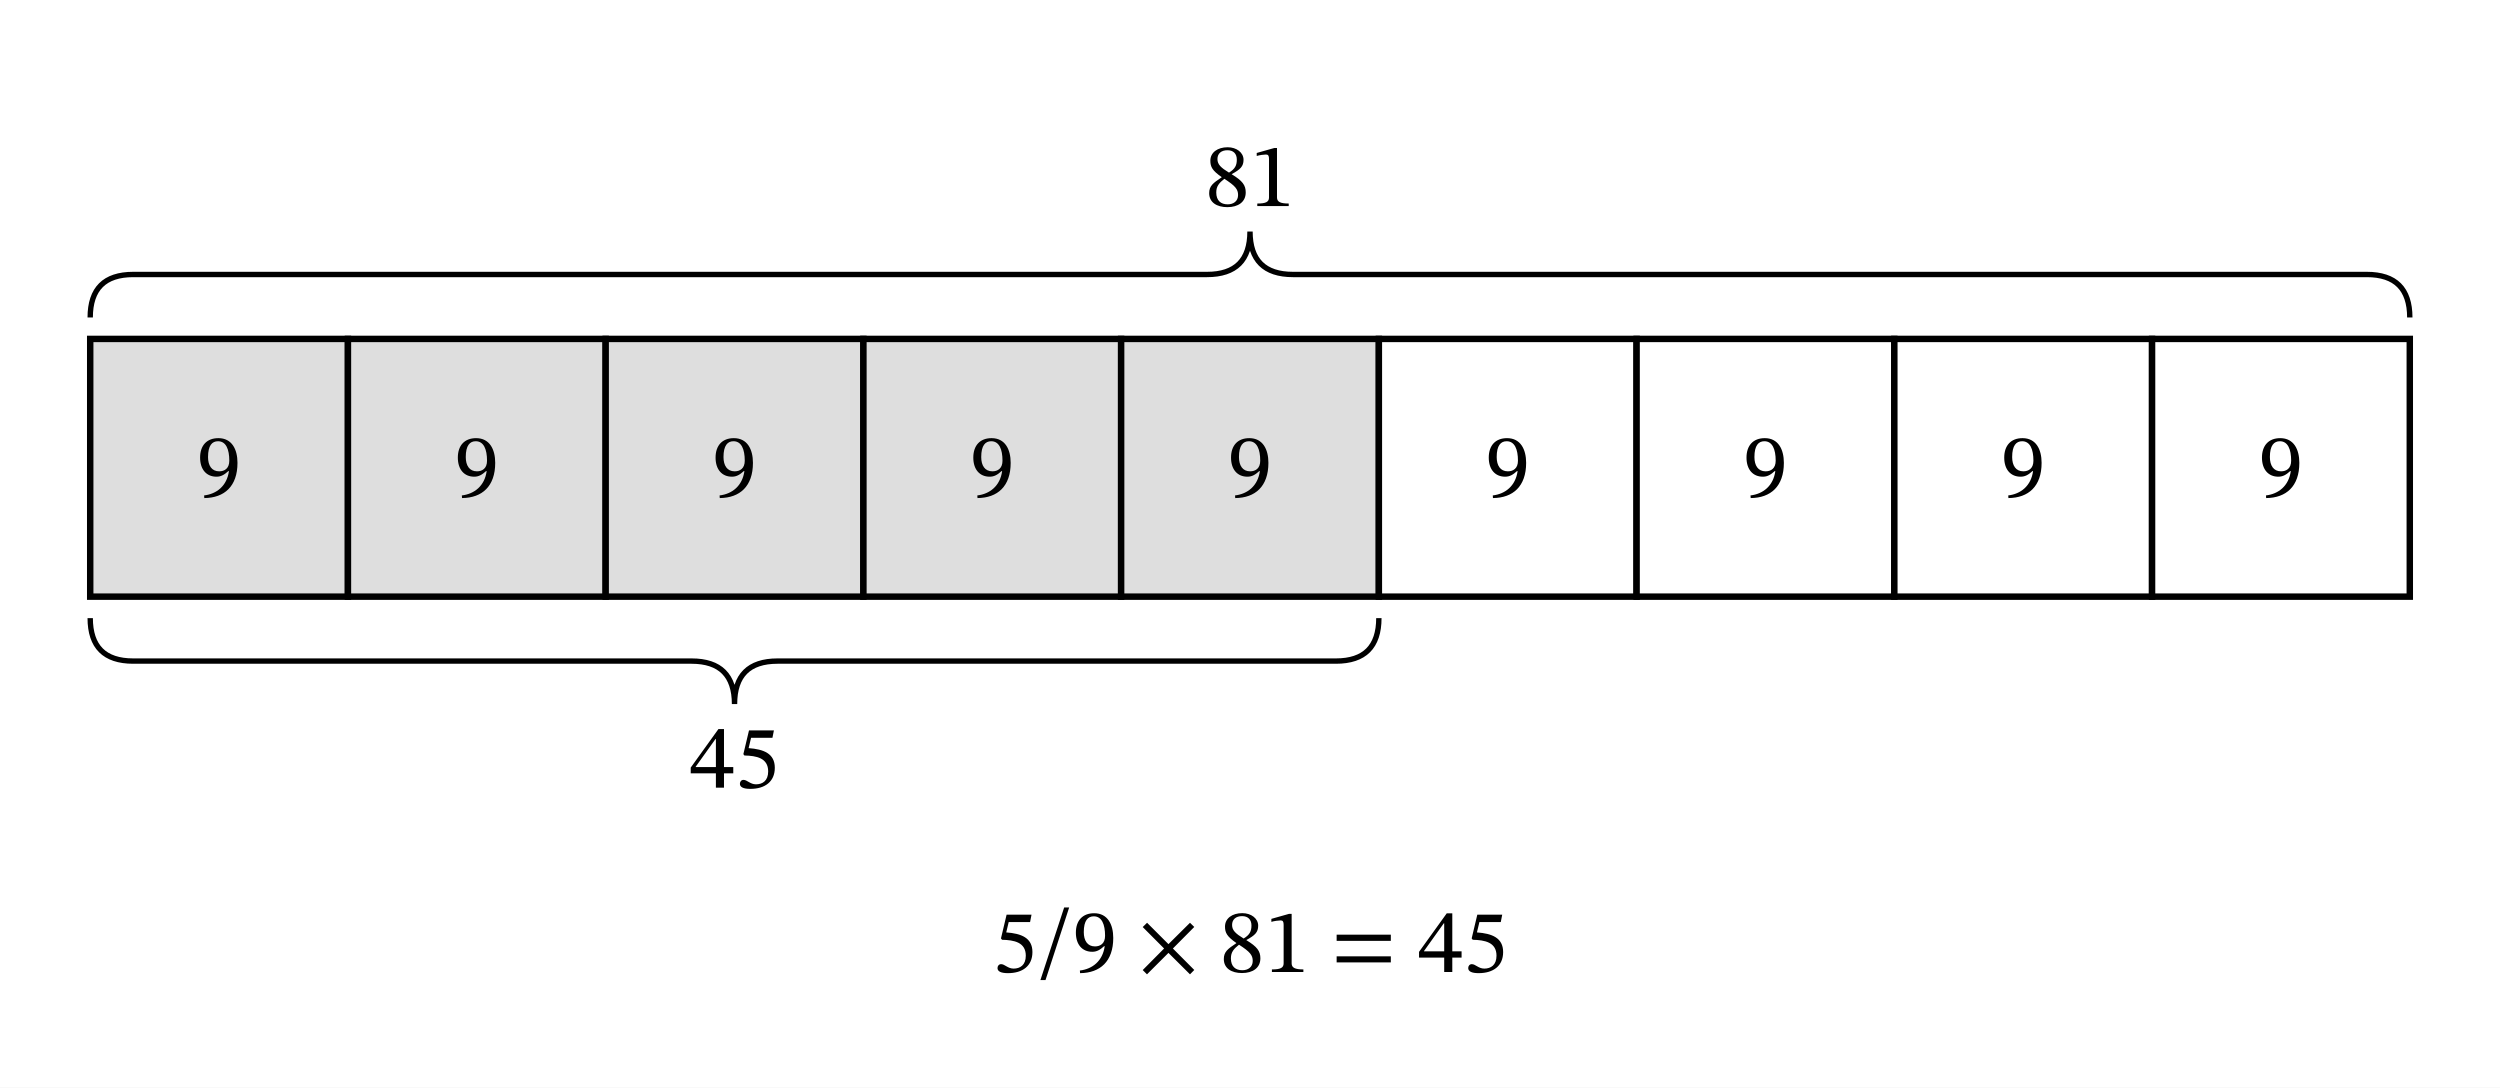
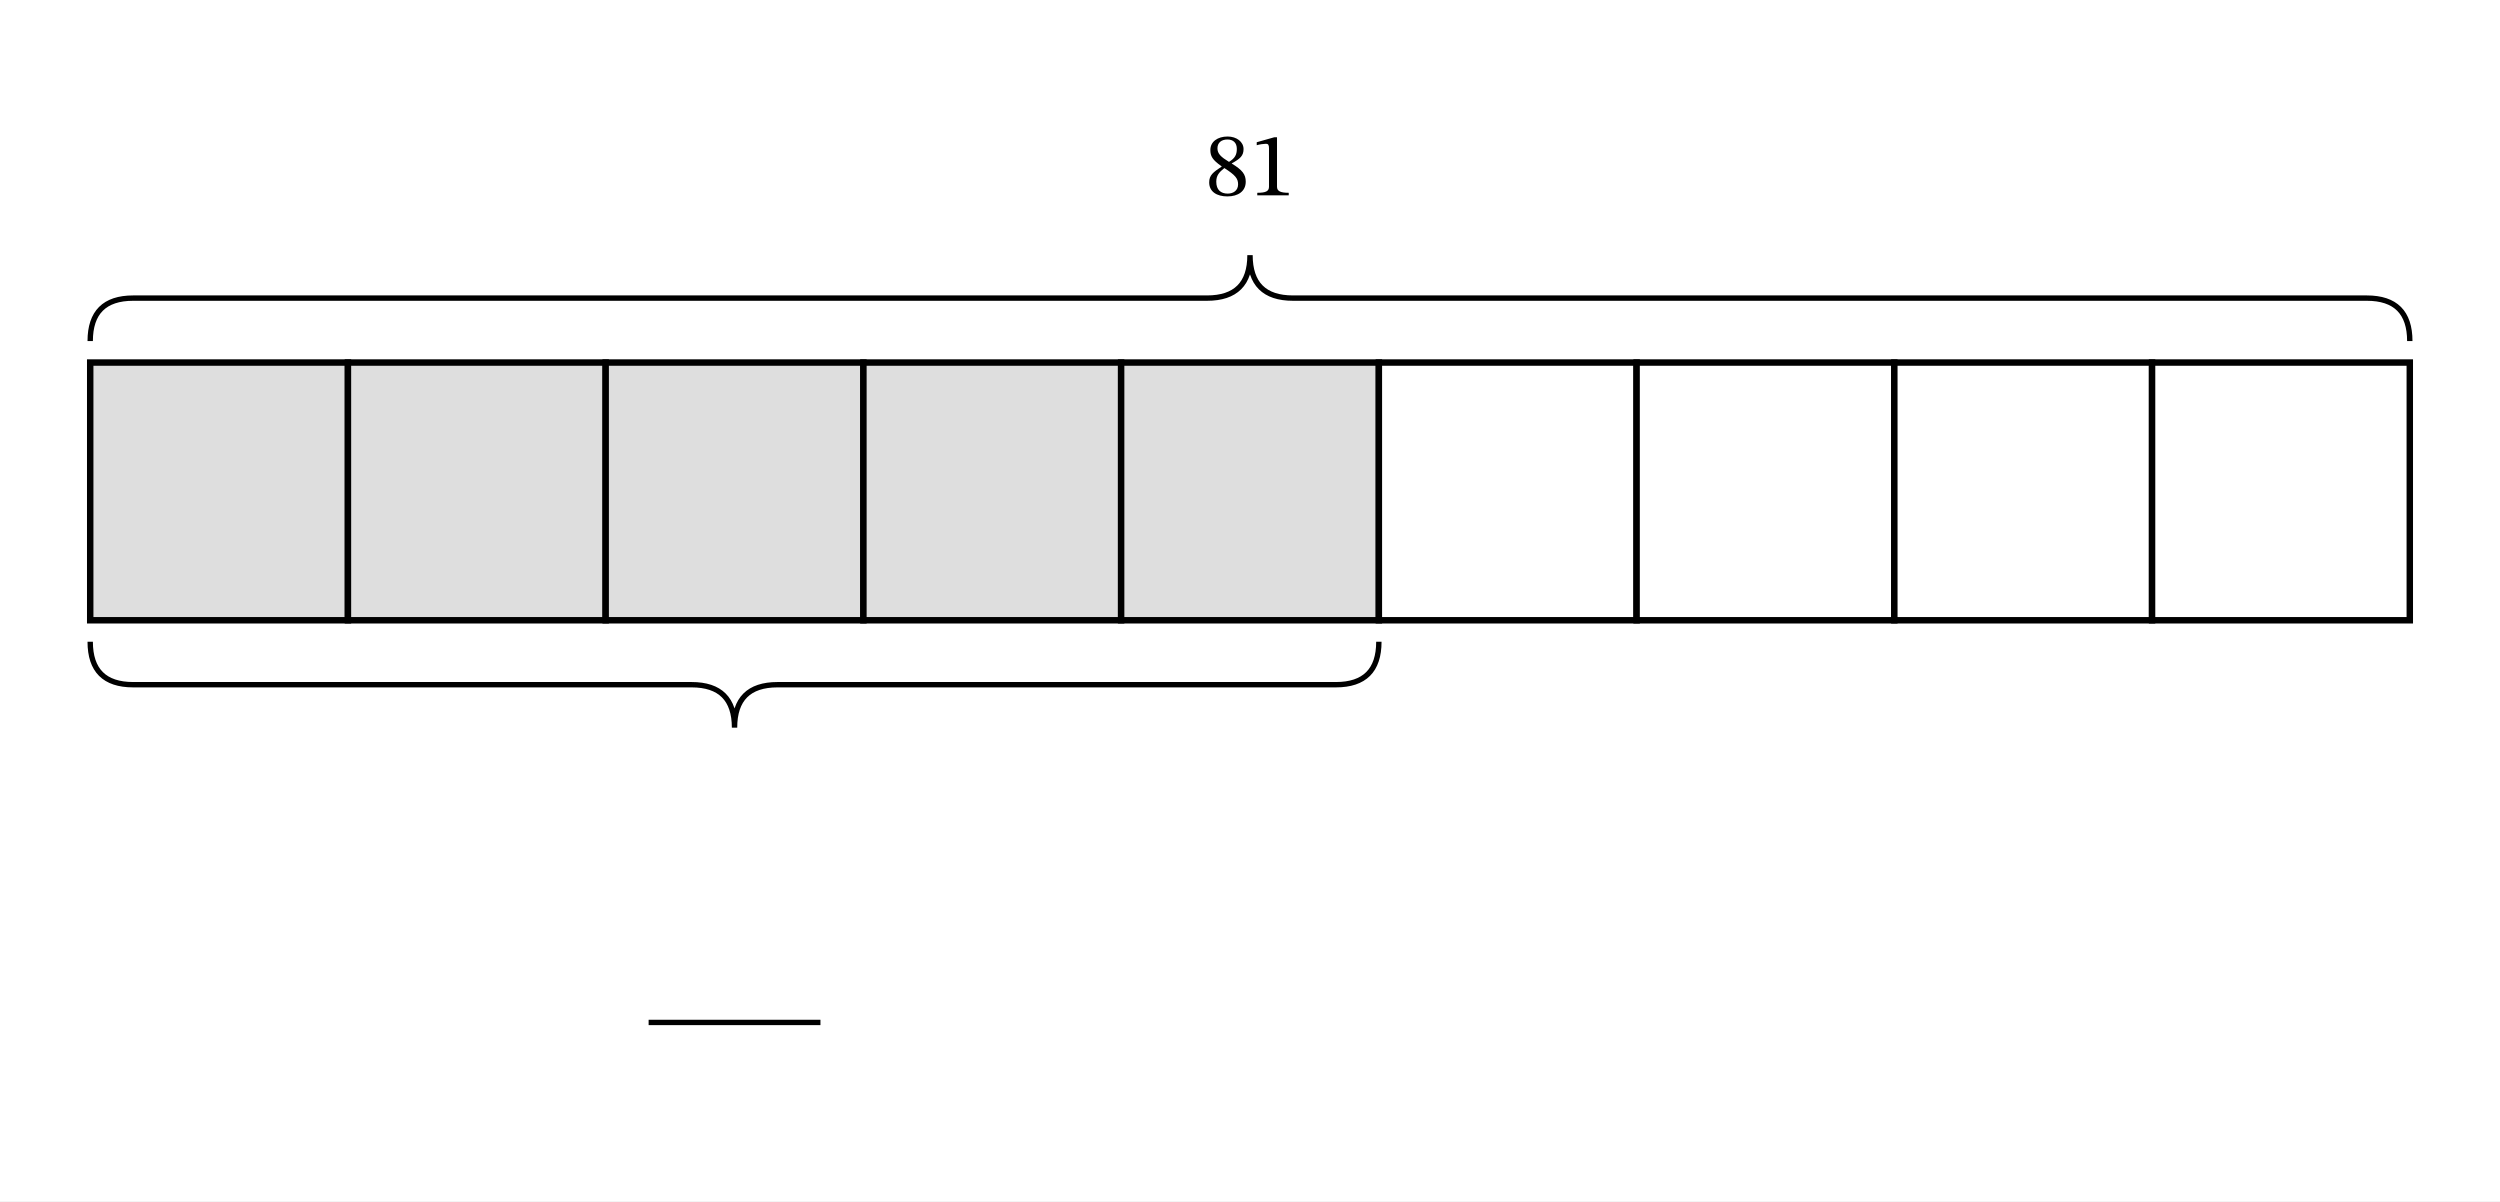
- <svg xmlns="http://www.w3.org/2000/svg" width="116.4mm" height="50.64mm" viewBox="0 0 116.4 50.64">
+ <svg xmlns="http://www.w3.org/2000/svg" width="439.937" height="211.389" viewBox="0 0 116.4 55.93">
  <defs />
-   <path fill="#ffffff" stroke="none" d="M 0 0 L 116.4 0 L 116.4 50.64 L 0 50.64 Z" />
+   <path fill="#ffffff" stroke="none" d="M 0 0 L 116.4 0 L 116.4 55.93 L 0 55.93 Z" />
  <g>
-     <path fill="#dedede" stroke="#000000" stroke-width="0.3" d="M 4.2 15.78 L 16.2 15.78 L 16.2 27.78 L 4.2 27.78 Z" />
+     <path fill="#dedede" stroke="#000000" stroke-width="0.3" d="M 4.2 16.88 L 16.2 16.88 L 16.2 28.88 L 4.2 28.88 Z" />
+     <path fill="#dedede" stroke="#000000" stroke-width="0.3" d="M 16.2 16.88 L 28.2 16.88 L 28.2 28.88 L 16.2 28.88 Z" />
+     <path fill="#dedede" stroke="#000000" stroke-width="0.3" d="M 28.2 16.88 L 40.2 16.88 L 40.2 28.88 L 28.2 28.88 Z" />
+     <path fill="#dedede" stroke="#000000" stroke-width="0.3" d="M 40.2 16.88 L 52.2 16.88 L 52.2 28.88 L 40.2 28.88 Z" />
+     <path fill="#dedede" stroke="#000000" stroke-width="0.3" d="M 52.2 16.88 L 64.2 16.88 L 64.2 28.88 L 52.2 28.88 Z" />
+     <path fill="#ffffff" stroke="#000000" stroke-width="0.3" d="M 64.2 16.88 L 76.2 16.88 L 76.2 28.88 L 64.2 28.88 Z" />
+     <path fill="#ffffff" stroke="#000000" stroke-width="0.3" d="M 76.2 16.88 L 88.2 16.88 L 88.2 28.88 L 76.2 28.88 Z" />
+     <path fill="#ffffff" stroke="#000000" stroke-width="0.3" d="M 88.2 16.88 L 100.2 16.88 L 100.2 28.88 L 88.2 28.88 Z" />
+     <path fill="#ffffff" stroke="#000000" stroke-width="0.3" d="M 100.2 16.88 L 112.2 16.88 L 112.2 28.88 L 100.2 28.88 Z" />
+   </g>
+   <g>
+     <path fill="none" stroke="#000000" stroke-width="0.25" d="M 4.2 15.88 Q 4.2 13.88 6.2 13.88 L 56.2 13.88 Q 58.2 13.88 58.2 11.88 Q 58.2 13.88 60.2 13.88 L 110.2 13.88 Q 112.2 13.88 112.2 15.88" />
+   </g>
+   <g transform="matrix(1 0 0 1 56.1045 7.74)">
    <g>
-       <path fill="#000000" stroke="none" d="M 9.512 23.19 C 10.448 23.181 11.057 22.644 11.057 21.551 C 11.057 20.925 10.799 20.4 10.168 20.4 C 9.635 20.4 9.317 20.734 9.317 21.306 C 9.317 21.865 9.618 22.195 10.079 22.195 C 10.291 22.195 10.443 22.106 10.634 21.932 L 10.659 21.937 C 10.566 22.622 10.088 22.999 9.504 23.067 Z M 9.686 21.28 C 9.686 20.739 9.876 20.544 10.151 20.544 C 10.524 20.544 10.676 20.921 10.676 21.45 C 10.676 21.814 10.452 21.945 10.206 21.945 C 9.855 21.945 9.686 21.674 9.686 21.28 Z" />
-     </g>
-     <path fill="#dedede" stroke="#000000" stroke-width="0.3" d="M 16.2 15.78 L 28.2 15.78 L 28.2 27.78 L 16.2 27.78 Z" />
-     <g>
-       <path fill="#000000" stroke="none" d="M 21.512 23.19 C 22.448 23.181 23.057 22.644 23.057 21.551 C 23.057 20.925 22.799 20.4 22.168 20.4 C 21.635 20.4 21.317 20.734 21.317 21.306 C 21.317 21.865 21.618 22.195 22.079 22.195 C 22.291 22.195 22.443 22.106 22.634 21.932 L 22.659 21.937 C 22.566 22.622 22.088 22.999 21.504 23.067 Z M 21.686 21.28 C 21.686 20.739 21.876 20.544 22.151 20.544 C 22.524 20.544 22.676 20.921 22.676 21.45 C 22.676 21.814 22.452 21.945 22.206 21.945 C 21.855 21.945 21.686 21.674 21.686 21.28 Z" />
-     </g>
-     <path fill="#dedede" stroke="#000000" stroke-width="0.3" d="M 28.2 15.78 L 40.2 15.78 L 40.2 27.78 L 28.2 27.78 Z" />
-     <g>
-       <path fill="#000000" stroke="none" d="M 33.512 23.19 C 34.448 23.181 35.057 22.644 35.057 21.551 C 35.057 20.925 34.799 20.4 34.168 20.4 C 33.635 20.4 33.317 20.734 33.317 21.306 C 33.317 21.865 33.618 22.195 34.079 22.195 C 34.291 22.195 34.443 22.106 34.634 21.932 L 34.659 21.937 C 34.566 22.622 34.088 22.999 33.504 23.067 Z M 33.686 21.28 C 33.686 20.739 33.876 20.544 34.151 20.544 C 34.524 20.544 34.676 20.921 34.676 21.45 C 34.676 21.814 34.452 21.945 34.206 21.945 C 33.855 21.945 33.686 21.674 33.686 21.28 Z" />
-     </g>
-     <path fill="#dedede" stroke="#000000" stroke-width="0.3" d="M 40.2 15.78 L 52.2 15.78 L 52.2 27.78 L 40.2 27.78 Z" />
-     <g>
-       <path fill="#000000" stroke="none" d="M 45.512 23.19 C 46.448 23.181 47.057 22.644 47.057 21.551 C 47.057 20.925 46.799 20.4 46.168 20.4 C 45.635 20.4 45.317 20.734 45.317 21.306 C 45.317 21.865 45.618 22.195 46.079 22.195 C 46.291 22.195 46.443 22.106 46.634 21.932 L 46.659 21.937 C 46.566 22.622 46.088 22.999 45.504 23.067 Z M 45.686 21.28 C 45.686 20.739 45.876 20.544 46.151 20.544 C 46.524 20.544 46.676 20.921 46.676 21.45 C 46.676 21.814 46.452 21.945 46.206 21.945 C 45.855 21.945 45.686 21.674 45.686 21.28 Z" />
-     </g>
-     <path fill="#dedede" stroke="#000000" stroke-width="0.3" d="M 52.2 15.78 L 64.2 15.78 L 64.2 27.78 L 52.2 27.78 Z" />
-     <g>
-       <path fill="#000000" stroke="none" d="M 57.512 23.19 C 58.448 23.181 59.057 22.644 59.057 21.551 C 59.057 20.925 58.799 20.4 58.168 20.4 C 57.635 20.4 57.317 20.734 57.317 21.306 C 57.317 21.865 57.618 22.195 58.079 22.195 C 58.291 22.195 58.443 22.106 58.634 21.932 L 58.659 21.937 C 58.566 22.622 58.088 22.999 57.504 23.067 Z M 57.686 21.28 C 57.686 20.739 57.876 20.544 58.151 20.544 C 58.524 20.544 58.676 20.921 58.676 21.45 C 58.676 21.814 58.452 21.945 58.206 21.945 C 57.855 21.945 57.686 21.674 57.686 21.28 Z" />
-     </g>
-     <path fill="#ffffff" stroke="#000000" stroke-width="0.3" d="M 64.2 15.78 L 76.2 15.78 L 76.2 27.78 L 64.2 27.78 Z" />
-     <g>
-       <path fill="#000000" stroke="none" d="M 69.512 23.19 C 70.448 23.181 71.057 22.644 71.057 21.551 C 71.057 20.925 70.799 20.4 70.168 20.4 C 69.635 20.4 69.317 20.734 69.317 21.306 C 69.317 21.865 69.618 22.195 70.079 22.195 C 70.291 22.195 70.443 22.106 70.634 21.932 L 70.659 21.937 C 70.566 22.622 70.088 22.999 69.504 23.067 Z M 69.686 21.28 C 69.686 20.739 69.876 20.544 70.151 20.544 C 70.524 20.544 70.676 20.921 70.676 21.45 C 70.676 21.814 70.452 21.945 70.206 21.945 C 69.855 21.945 69.686 21.674 69.686 21.28 Z" />
-     </g>
-     <path fill="#ffffff" stroke="#000000" stroke-width="0.3" d="M 76.2 15.78 L 88.2 15.78 L 88.2 27.78 L 76.2 27.78 Z" />
-     <g>
-       <path fill="#000000" stroke="none" d="M 81.512 23.19 C 82.448 23.181 83.057 22.644 83.057 21.551 C 83.057 20.925 82.799 20.4 82.168 20.4 C 81.635 20.4 81.317 20.734 81.317 21.306 C 81.317 21.865 81.618 22.195 82.079 22.195 C 82.291 22.195 82.443 22.106 82.634 21.932 L 82.659 21.937 C 82.566 22.622 82.088 22.999 81.504 23.067 Z M 81.686 21.28 C 81.686 20.739 81.876 20.544 82.151 20.544 C 82.524 20.544 82.676 20.921 82.676 21.45 C 82.676 21.814 82.452 21.945 82.206 21.945 C 81.855 21.945 81.686 21.674 81.686 21.28 Z" />
-     </g>
-     <path fill="#ffffff" stroke="#000000" stroke-width="0.3" d="M 88.2 15.78 L 100.2 15.78 L 100.2 27.78 L 88.2 27.78 Z" />
-     <g>
-       <path fill="#000000" stroke="none" d="M 93.512 23.19 C 94.448 23.181 95.057 22.644 95.057 21.551 C 95.057 20.925 94.799 20.4 94.168 20.4 C 93.635 20.4 93.317 20.734 93.317 21.306 C 93.317 21.865 93.618 22.195 94.079 22.195 C 94.291 22.195 94.443 22.106 94.634 21.932 L 94.659 21.937 C 94.566 22.622 94.088 22.999 93.504 23.067 Z M 93.686 21.28 C 93.686 20.739 93.876 20.544 94.151 20.544 C 94.524 20.544 94.676 20.921 94.676 21.45 C 94.676 21.814 94.452 21.945 94.206 21.945 C 93.855 21.945 93.686 21.674 93.686 21.28 Z" />
-     </g>
-     <path fill="#ffffff" stroke="#000000" stroke-width="0.3" d="M 100.2 15.78 L 112.2 15.78 L 112.2 27.78 L 100.2 27.78 Z" />
-     <g>
-       <path fill="#000000" stroke="none" d="M 105.512 23.19 C 106.448 23.181 107.057 22.644 107.057 21.551 C 107.057 20.925 106.799 20.4 106.168 20.4 C 105.635 20.4 105.317 20.734 105.317 21.306 C 105.317 21.865 105.618 22.195 106.079 22.195 C 106.291 22.195 106.443 22.106 106.634 21.932 L 106.659 21.937 C 106.566 22.622 106.088 22.999 105.504 23.067 Z M 105.686 21.28 C 105.686 20.739 105.876 20.544 106.151 20.544 C 106.524 20.544 106.676 20.921 106.676 21.45 C 106.676 21.814 106.452 21.945 106.206 21.945 C 105.855 21.945 105.686 21.674 105.686 21.28 Z" />
+       <path fill="#000000" stroke="none" d="M 1.897 0.72 C 1.897 0.381 1.744 0.178 1.249 -0.123 L 1.249 -0.135 C 1.643 -0.351 1.795 -0.491 1.795 -0.8 C 1.795 -1.135 1.473 -1.384 1.054 -1.384 C 0.588 -1.384 0.25 -1.143 0.25 -0.758 C 0.25 -0.47 0.343 -0.296 0.775 0.004 L 0.775 0.017 C 0.381 0.279 0.195 0.415 0.195 0.754 C 0.195 1.185 0.55 1.405 1.041 1.405 C 1.545 1.405 1.897 1.164 1.897 0.72 Z M 1.482 -0.809 C 1.482 -0.538 1.397 -0.373 1.118 -0.203 C 0.741 -0.432 0.58 -0.584 0.58 -0.834 C 0.58 -1.092 0.758 -1.245 1.046 -1.245 C 1.317 -1.245 1.482 -1.088 1.482 -0.809 Z M 0.902 0.085 C 1.414 0.415 1.541 0.572 1.541 0.842 C 1.541 1.13 1.321 1.274 1.058 1.274 C 0.737 1.274 0.525 1.101 0.525 0.72 C 0.525 0.428 0.66 0.279 0.902 0.085 Z M 3.899 1.355 L 3.899 1.236 C 3.509 1.236 3.353 1.16 3.353 0.953 L 3.353 -1.35 L 3.23 -1.35 L 2.409 -1.118 L 2.409 -0.978 C 2.54 -1.02 2.756 -1.046 2.841 -1.046 C 2.946 -1.046 2.98 -0.986 2.98 -0.838 L 2.98 0.953 C 2.98 1.164 2.832 1.236 2.434 1.236 L 2.434 1.355 Z" />
    </g>
  </g>
  <g>
-     <path fill="none" stroke="#000000" stroke-width="0.25" d="M 4.2 14.78 Q 4.2 12.78 6.2 12.78 L 56.2 12.78 Q 58.2 12.78 58.2 10.78 Q 58.2 12.78 60.2 12.78 L 110.2 12.78 Q 112.2 12.78 112.2 14.78" />
+     <path fill="none" stroke="#000000" stroke-width="0.25" d="M 4.2 29.88 Q 4.2 31.88 6.2 31.88 L 32.2 31.88 Q 34.2 31.88 34.2 33.88 Q 34.2 31.88 36.2 31.88 L 62.2 31.88 Q 64.2 31.88 64.2 29.88" />
  </g>
-   <g>
-     <path fill="#000000" stroke="none" d="M 58.001 8.96 C 58.001 8.621 57.849 8.418 57.353 8.117 L 57.353 8.105 C 57.747 7.889 57.899 7.749 57.899 7.44 C 57.899 7.105 57.578 6.856 57.159 6.856 C 56.693 6.856 56.354 7.097 56.354 7.482 C 56.354 7.77 56.447 7.944 56.879 8.244 L 56.879 8.257 C 56.486 8.519 56.299 8.655 56.299 8.994 C 56.299 9.425 56.655 9.645 57.146 9.645 C 57.65 9.645 58.001 9.404 58.001 8.96 Z M 57.586 7.431 C 57.586 7.702 57.502 7.867 57.222 8.037 C 56.845 7.808 56.684 7.656 56.684 7.406 C 56.684 7.148 56.862 6.995 57.15 6.995 C 57.421 6.995 57.586 7.152 57.586 7.431 Z M 57.006 8.325 C 57.518 8.655 57.645 8.812 57.645 9.082 C 57.645 9.37 57.425 9.514 57.163 9.514 C 56.841 9.514 56.629 9.341 56.629 8.96 C 56.629 8.668 56.765 8.519 57.006 8.325 Z M 60.003 9.595 L 60.003 9.476 C 59.614 9.476 59.457 9.4 59.457 9.193 L 59.457 6.89 L 59.335 6.89 L 58.513 7.122 L 58.513 7.262 C 58.645 7.22 58.86 7.194 58.945 7.194 C 59.051 7.194 59.085 7.254 59.085 7.402 L 59.085 9.193 C 59.085 9.404 58.937 9.476 58.539 9.476 L 58.539 9.595 Z" />
-   </g>
-   <g>
-     <path fill="none" stroke="#000000" stroke-width="0.25" d="M 4.2 28.78 Q 4.2 30.78 6.2 30.78 L 32.2 30.78 Q 34.2 30.78 34.2 32.78 Q 34.2 30.78 36.2 30.78 L 62.2 30.78 Q 64.2 30.78 64.2 28.78" />
-   </g>
-   <g>
-     <path fill="#000000" stroke="none" d="M 34.141 36.006 L 34.141 35.714 L 33.709 35.714 L 33.709 33.944 L 33.451 33.944 L 32.16 35.739 L 32.16 36.006 L 33.332 36.006 L 33.332 36.675 L 33.709 36.675 L 33.709 36.006 Z M 33.332 35.714 L 32.392 35.714 L 32.392 35.697 L 33.315 34.406 L 33.332 34.406 Z M 35.965 34.351 L 36.033 34.008 L 34.873 34.008 L 34.611 35.113 L 34.661 35.176 C 35.22 35.189 35.766 35.29 35.766 35.917 C 35.766 36.357 35.5 36.518 35.199 36.518 C 34.928 36.518 34.788 36.311 34.619 36.311 C 34.513 36.311 34.45 36.395 34.45 36.493 C 34.45 36.649 34.611 36.73 34.937 36.73 C 35.61 36.73 36.075 36.4 36.075 35.748 C 36.075 35.083 35.555 34.884 34.856 34.833 L 34.97 34.351 Z" />
-   </g>
-   <g>
-     <path fill="#000000" stroke="none" d="M 47.96 42.931 L 48.027 42.588 L 46.867 42.588 L 46.605 43.693 L 46.656 43.756 C 47.215 43.769 47.761 43.87 47.761 44.497 C 47.761 44.937 47.494 45.098 47.193 45.098 C 46.922 45.098 46.783 44.891 46.613 44.891 C 46.508 44.891 46.444 44.975 46.444 45.073 C 46.444 45.229 46.605 45.31 46.931 45.31 C 47.604 45.31 48.07 44.98 48.07 44.328 C 48.07 43.663 47.549 43.464 46.85 43.413 L 46.965 42.931 Z M 49.78 42.253 L 49.547 42.253 L 48.442 45.631 L 48.679 45.631 Z M 50.288 45.31 C 51.223 45.301 51.833 44.764 51.833 43.671 C 51.833 43.045 51.575 42.52 50.944 42.52 C 50.411 42.52 50.093 42.854 50.093 43.426 C 50.093 43.985 50.394 44.315 50.855 44.315 C 51.067 44.315 51.219 44.226 51.41 44.052 L 51.435 44.057 C 51.342 44.742 50.864 45.119 50.279 45.187 Z M 50.461 43.4 C 50.461 42.859 50.652 42.664 50.927 42.664 C 51.3 42.664 51.452 43.041 51.452 43.57 C 51.452 43.934 51.228 44.065 50.982 44.065 C 50.631 44.065 50.461 43.794 50.461 43.4 Z M 55.605 45.162 L 54.61 44.162 L 55.605 43.159 L 55.406 42.964 L 54.403 43.959 L 53.408 42.964 L 53.205 43.163 L 54.2 44.162 L 53.205 45.166 L 53.404 45.365 L 54.403 44.366 L 55.406 45.365 Z M 58.683 44.62 C 58.683 44.281 58.53 44.078 58.035 43.777 L 58.035 43.765 C 58.429 43.549 58.581 43.409 58.581 43.1 C 58.581 42.765 58.259 42.516 57.84 42.516 C 57.374 42.516 57.036 42.757 57.036 43.142 C 57.036 43.43 57.129 43.604 57.561 43.904 L 57.561 43.917 C 57.167 44.179 56.981 44.315 56.981 44.654 C 56.981 45.085 57.336 45.305 57.827 45.305 C 58.331 45.305 58.683 45.064 58.683 44.62 Z M 58.268 43.091 C 58.268 43.362 58.183 43.527 57.904 43.697 C 57.527 43.468 57.366 43.316 57.366 43.066 C 57.366 42.808 57.544 42.655 57.832 42.655 C 58.103 42.655 58.268 42.812 58.268 43.091 Z M 57.688 43.985 C 58.2 44.315 58.327 44.471 58.327 44.742 C 58.327 45.03 58.107 45.174 57.844 45.174 C 57.523 45.174 57.311 45.001 57.311 44.62 C 57.311 44.328 57.446 44.179 57.688 43.985 Z M 60.685 45.255 L 60.685 45.136 C 60.295 45.136 60.139 45.06 60.139 44.852 L 60.139 42.55 L 60.016 42.55 L 59.195 42.782 L 59.195 42.922 C 59.326 42.88 59.542 42.854 59.627 42.854 C 59.732 42.854 59.766 42.914 59.766 43.062 L 59.766 44.852 C 59.766 45.064 59.618 45.136 59.22 45.136 L 59.22 45.255 Z M 64.757 43.807 L 64.757 43.519 L 62.234 43.519 L 62.234 43.807 Z M 64.757 44.81 L 64.757 44.527 L 62.234 44.527 L 62.234 44.81 Z M 68.051 44.586 L 68.051 44.294 L 67.619 44.294 L 67.619 42.524 L 67.361 42.524 L 66.07 44.319 L 66.07 44.586 L 67.242 44.586 L 67.242 45.255 L 67.619 45.255 L 67.619 44.586 Z M 67.242 44.294 L 66.303 44.294 L 66.303 44.277 L 67.225 42.986 L 67.242 42.986 Z M 69.876 42.931 L 69.943 42.588 L 68.783 42.588 L 68.521 43.693 L 68.572 43.756 C 69.13 43.769 69.677 43.87 69.677 44.497 C 69.677 44.937 69.41 45.098 69.109 45.098 C 68.838 45.098 68.699 44.891 68.529 44.891 C 68.424 44.891 68.36 44.975 68.36 45.073 C 68.36 45.229 68.521 45.31 68.847 45.31 C 69.52 45.31 69.986 44.98 69.986 44.328 C 69.986 43.663 69.465 43.464 68.766 43.413 L 68.881 42.931 Z" />
-   </g>
+   <path fill="none" stroke="#000000" stroke-width="0.25" d="M 30.2 47.605 L 38.2 47.605" />
</svg>
